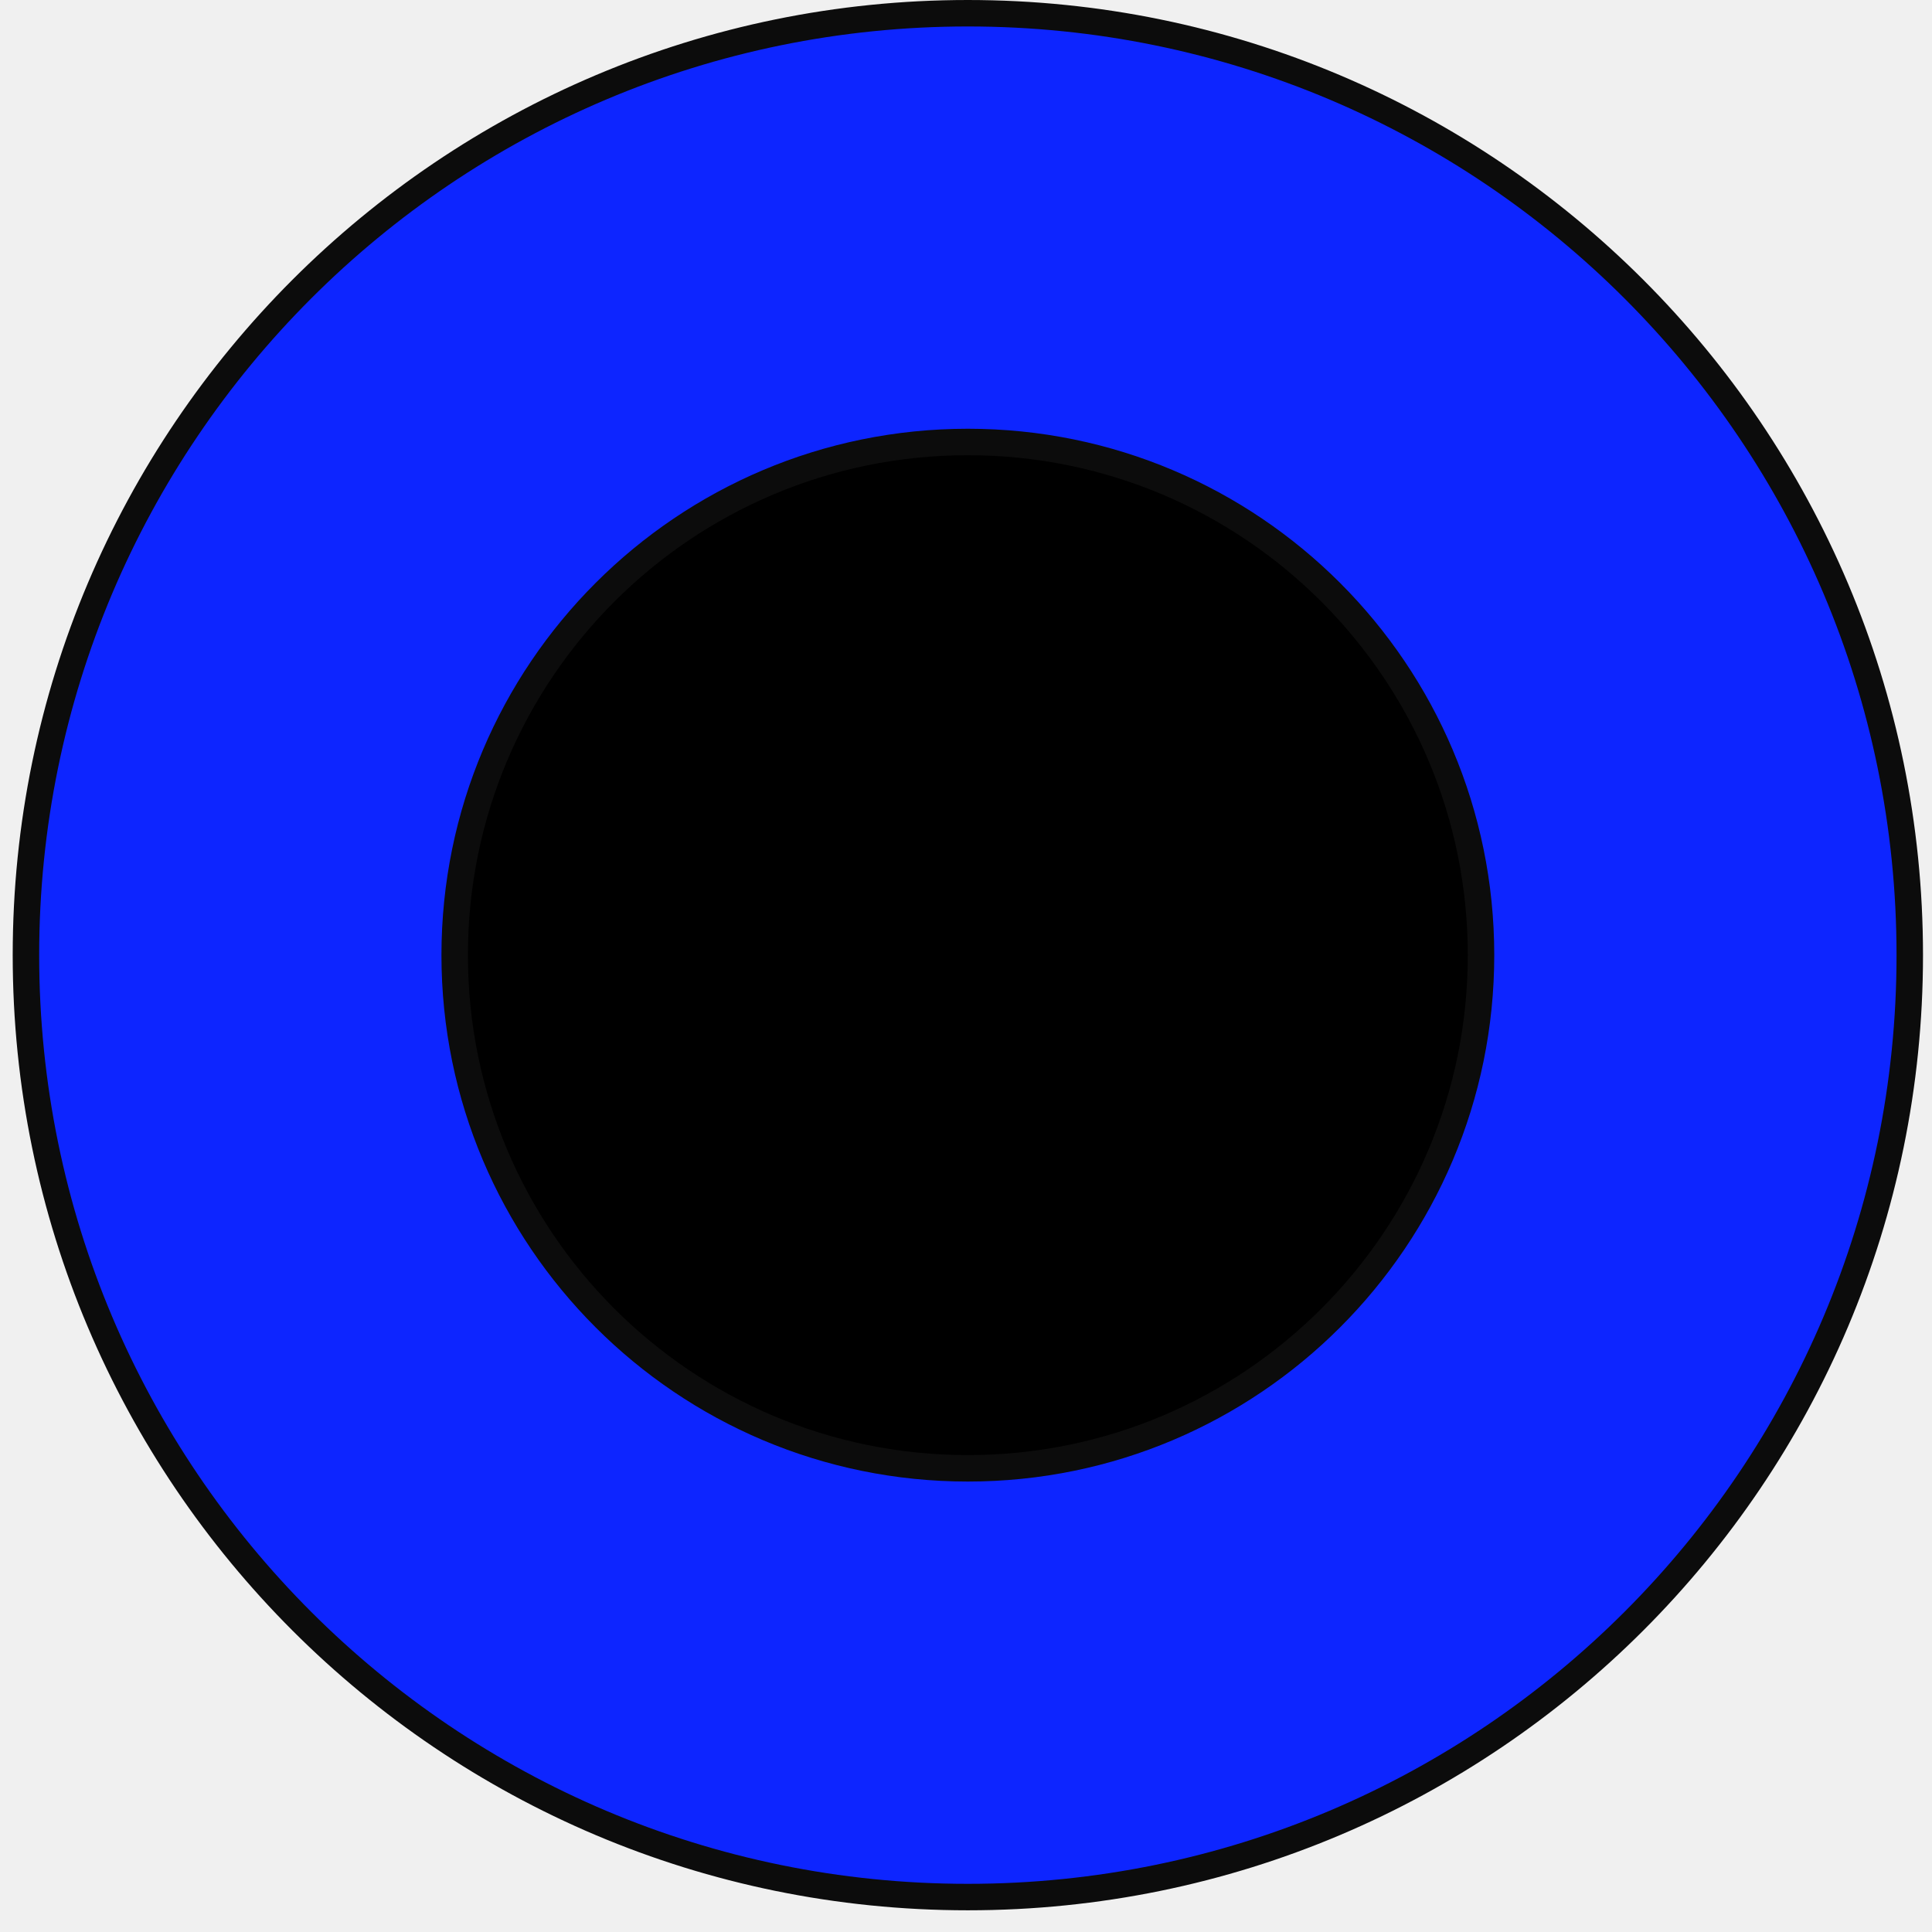
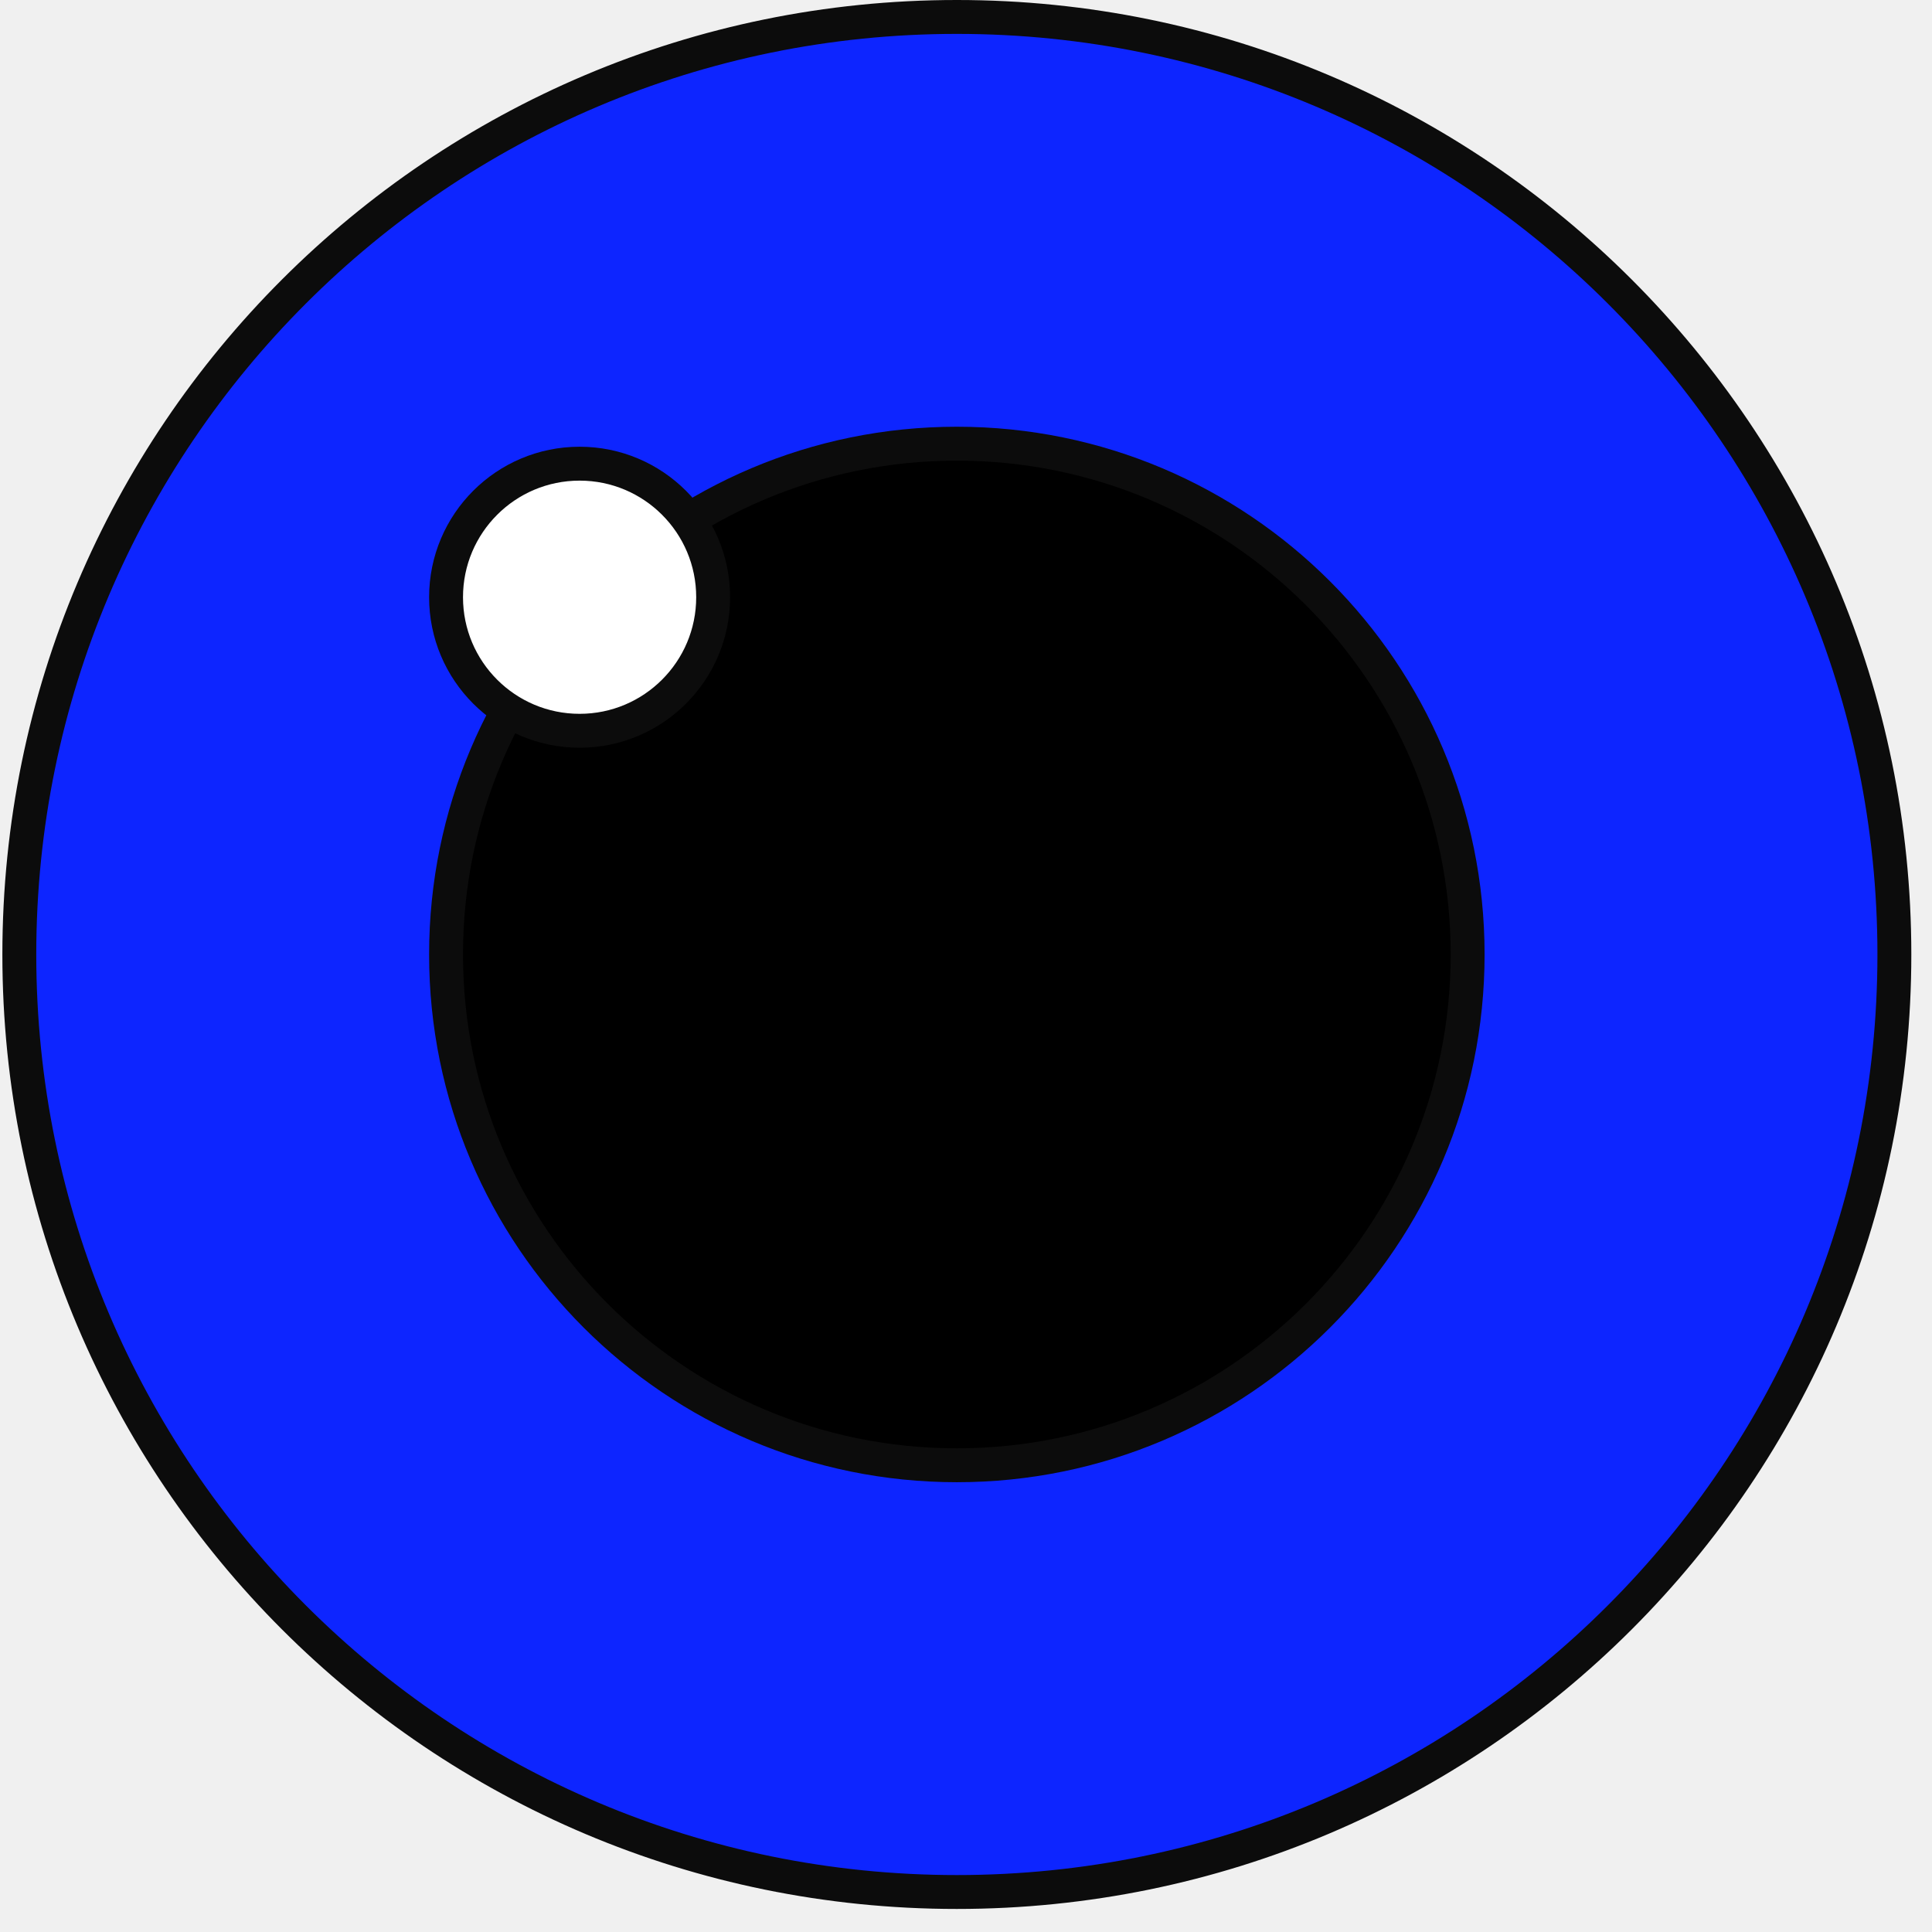
- <svg xmlns="http://www.w3.org/2000/svg" width="73" height="73" viewBox="0 0 73 73" fill="none">
-   <path d="M36.57 71.68C56.226 71.68 72.16 55.746 72.16 36.09C72.16 16.434 56.226 0.5 36.57 0.5C16.914 0.5 0.98 16.434 0.98 36.09C0.98 55.746 16.914 71.68 36.57 71.68Z" fill="#0D25FF" stroke="#0C0C0C" strokeMiterlimit="10" />
-   <path d="M36.57 55.48C47.279 55.48 55.96 46.799 55.96 36.09C55.96 25.381 47.279 16.7 36.57 16.7C25.861 16.7 17.18 25.381 17.18 36.09C17.18 46.799 25.861 55.48 36.57 55.48Z" fill="black" stroke="#0C0C0C" strokeMiterlimit="10" />
+ <svg xmlns="http://www.w3.org/2000/svg" width="57" height="57" viewBox="0 0 57 57" fill="none">
+   <path d="M28.23 55.82C43.506 55.82 55.89 43.436 55.89 28.16C55.89 12.884 43.506 0.5 28.23 0.5C12.954 0.5 0.57 12.884 0.57 28.16C0.57 43.436 12.954 55.82 28.23 55.82Z" fill="#0D25FF" stroke="#0C0C0C" strokeMiterlimit="10" />
+   <path d="M28.23 43.23C36.553 43.23 43.3 36.483 43.3 28.16C43.3 19.837 36.553 13.09 28.23 13.09C19.907 13.09 13.16 19.837 13.16 28.16C13.16 36.483 19.907 43.23 28.23 43.23Z" fill="black" stroke="#0C0C0C" strokeMiterlimit="10" />
+   <path d="M17.1 21.56C19.276 21.56 21.04 19.796 21.04 17.62C21.04 15.444 19.276 13.68 17.1 13.68C14.924 13.68 13.16 15.444 13.16 17.62C13.16 19.796 14.924 21.56 17.1 21.56Z" fill="white" stroke="#0C0C0C" strokeMiterlimit="10" />
</svg>
